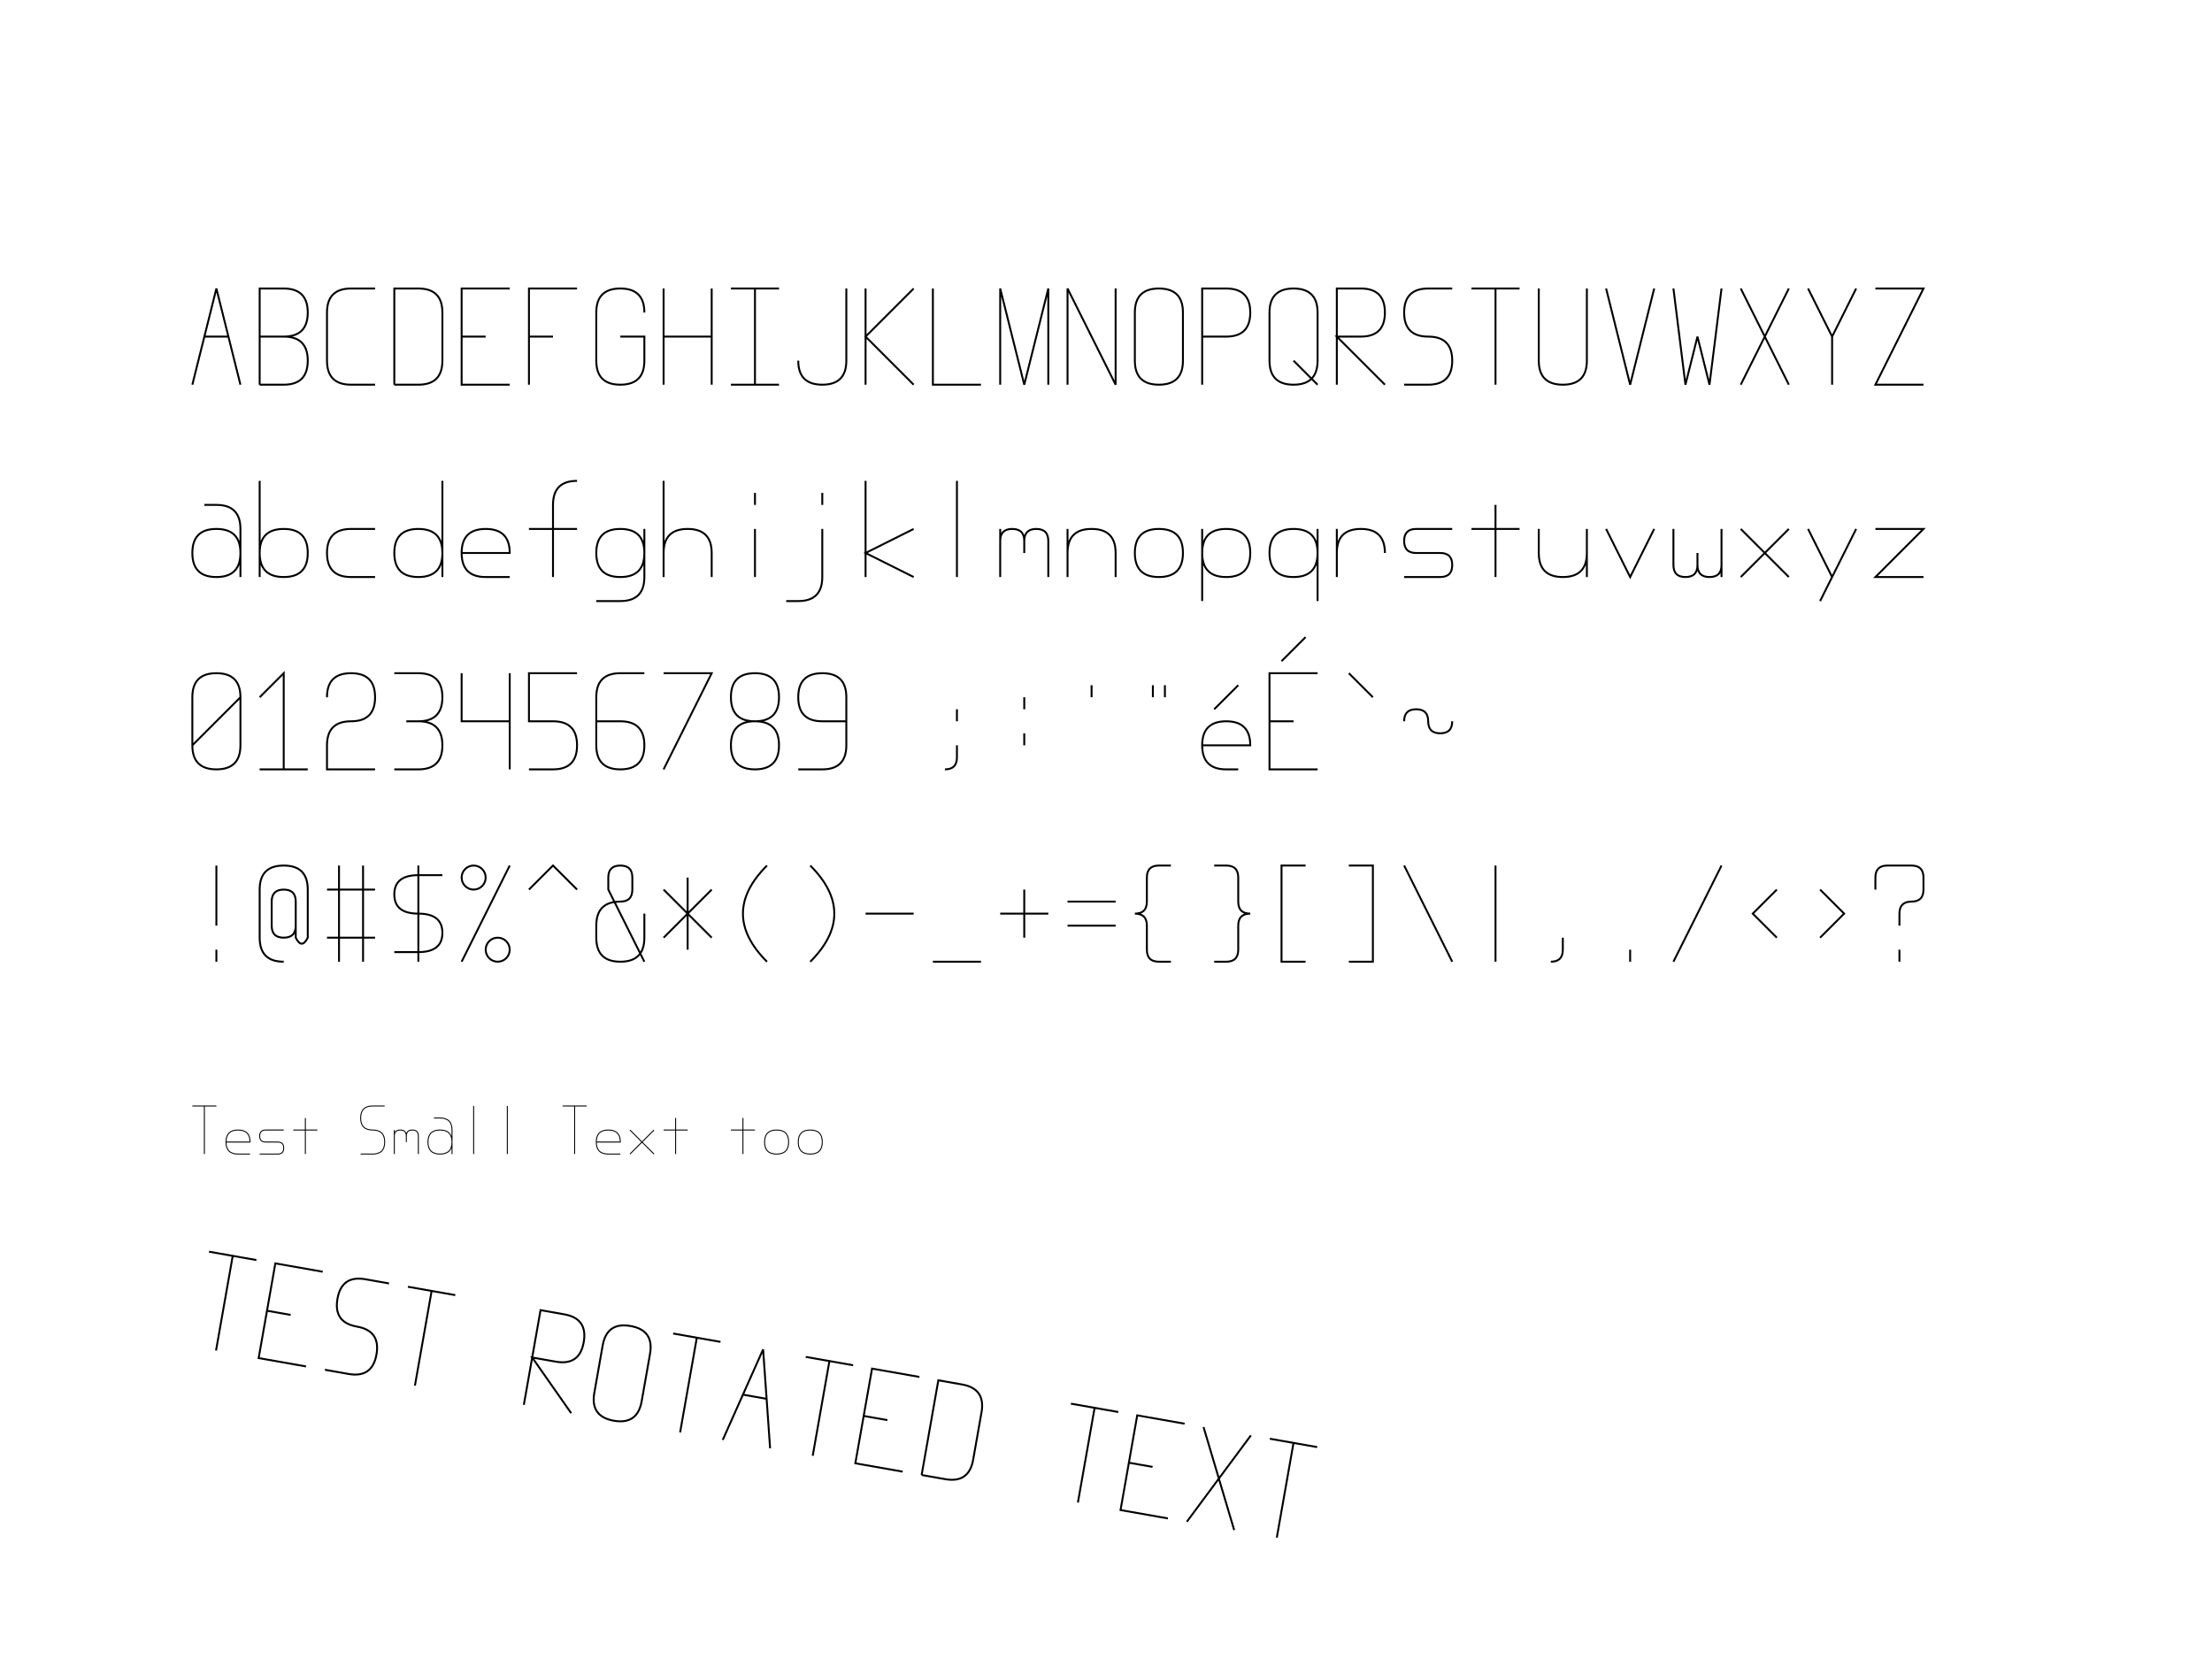
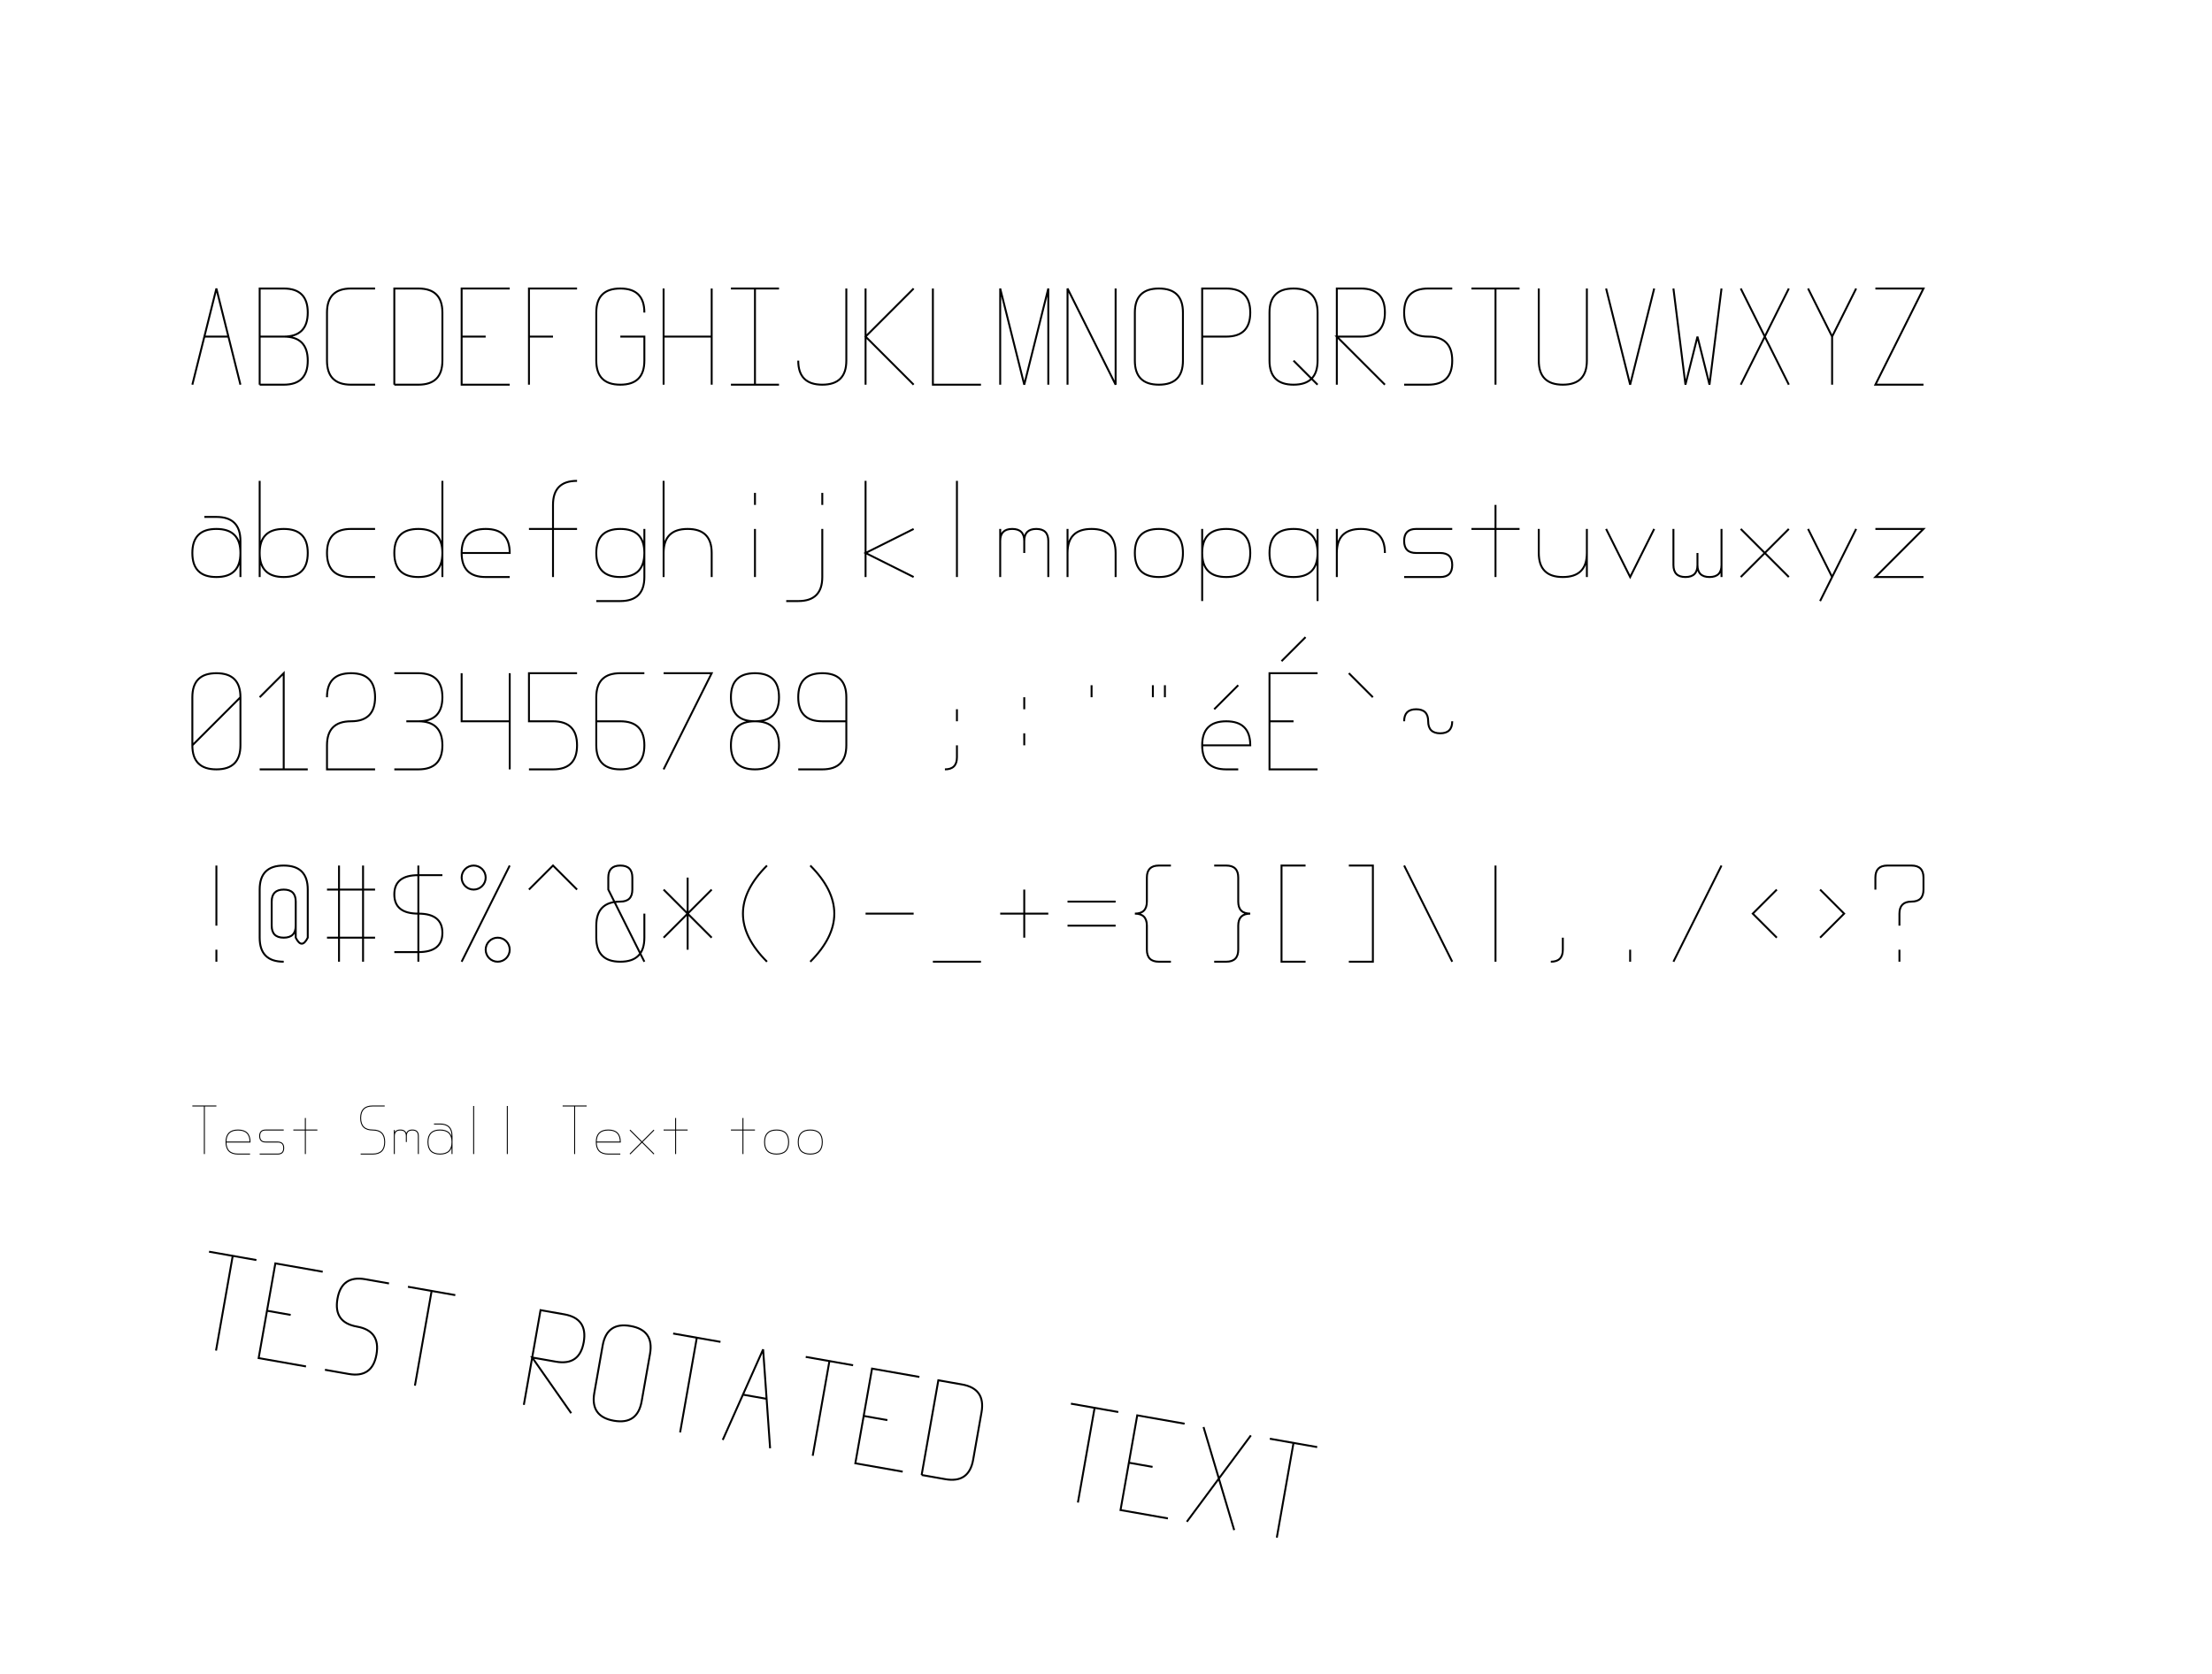
<svg xmlns="http://www.w3.org/2000/svg" version="1.1" width="1150" height="870">
  <g stroke="black" fill="none">
    <path d="M100 200l12.5 -50l12.5 50M106.25 175.0h12.5" />
    <path d="M135.0 200v-50h12.5q12.5 0 12.5 12.5q0 12.5 -12.5 12.5h-12.5m12.5 0q12.5 0 12.5 12.5q0 12.5 -12.5 12.5h-12.5" />
    <path d="M195.0 200h-12.5q-12.5 0 -12.5 -12.5v-25.0q0 -12.5 12.5 -12.5h12.5" />
    <path d="M205.0 200v-50h12.5q12.5 0 12.5 12.5v25.0q0 12.5 -12.5 12.5h-12.5" />
    <path d="M265.0 200h-25.0v-50h25.0m-25.0 25.0h12.5" />
    <path d="M275.0 200v-50h25.0m-25.0 25.0h12.5" />
    <path d="M322.5 175.0h12.5v12.5 q0 12.5 -12.5 12.5q-12.5 0 -12.5 -12.5v-25.0q0 -12.5 12.5 -12.5q12.5 0 12.5 12.5" />
    <path d="M345.0 200v-50m25.0 0v50m0 -25.0h-25.0" />
    <path d="M380.0 200h25.0m-12.5 0v-50m-12.5 0h25.0" />
    <path d="M440.0 150v37.5q0 12.5 -12.5 12.5q-12.5 0 -12.5 -12.5" />
    <path d="M450.0 200v-50m25.0 0l-25.0 25.0l25.0 25.0" />
    <path d="M485.0 150v50h25.0" />
    <path d="M520.0 200v-50l12.5 50l12.5 -50v50" />
    <path d="M555.0 200v-50l25.0 50v-50" />
    <path d="M602.5 200q-12.5 0 -12.5 -12.5v-25.0q0 -12.5 12.5 -12.5q12.5 0 12.5 12.5v25.0q0 12.5 -12.5 12.5" />
    <path d="M625.0 200v-50h12.5q12.5 0 12.5 12.5q0 12.5 -12.5 12.5h-12.5" />
    <path d="M672.5 200q-12.5 0 -12.5 -12.5v-25.0q0 -12.5 12.5 -12.5q12.5 0 12.5 12.5v25.0q0 12.5 -12.5 12.5m0 -12.5l12.5 12.5" />
    <path d="M695.0 200v-50h12.5q12.5 0 12.5 12.5q0 12.5 -12.5 12.5h-12.5l25.0 25.0" />
    <path d="M730.0 200h12.5q12.5 0 12.5 -12.5q0 -12.5 -12.5 -12.5q-12.5 0 -12.5 -12.5q0 -12.5 12.5 -12.5h12.5" />
    <path d="M777.5 200v-50m-12.5 0h25.0" />
    <path d="M800.0 150v37.5q0 12.5 12.5 12.5q12.5 0 12.5 -12.5v-37.5" />
    <path d="M835.0 150l12.5 50l12.5 -50" />
    <path d="M870.0 150l6.25 50l6.25 -25.0l6.25 25.0l6.25 -50" />
    <path d="M905.0 150l25.0 50m0 -50l-25.0 50" />
    <path d="M940.0 150l12.5 25.0l12.5 -25.0m-12.5 25.0v25.0" />
    <path d="M1000.0 200h-25.0l25.0 -50h-25.0" />
-     <path d="M125.0 287.5q0 12.5 -12.5 12.5q-12.5 0 -12.5 -12.5q0 -12.5 12.5 -12.5q12.5 0 12.5 12.5m0 12.5v-25.0q0 -12.5 -12.5 -12.5h-6.25" />
+     <path d="M125.0 287.5q0 12.5 -12.5 12.5q-12.5 0 -12.5 -12.5q0 -12.5 12.5 -12.5q12.5 0 12.5 12.5m0 12.5v-18.75q0 -12.5 -12.5 -12.5h-6.25" />
    <path d="M135.0 300v-50M135.0 287.5q0 -12.5 12.5 -12.5q12.5 0 12.5 12.5q0 12.5 -12.5 12.5q-12.5 0 -12.5 -12.5" />
    <path d="M195.0 300h-12.5q-12.5 0 -12.5 -12.5q0 -12.5 12.5 -12.5h12.5" />
    <path d="M230.0 300v-50M230.0 287.5q0 -12.5 -12.5 -12.5q-12.5 0 -12.5 12.5q0 12.5 12.5 12.5q12.5 0 12.5 -12.5" />
    <path d="M240.0 287.5h25.0q0 -12.5 -12.5 -12.5q-12.5 0 -12.5 12.5q0 12.5 12.5 12.5h12.5" />
    <path d="M287.5 300v-37.5q0 -12.5 12.5 -12.5m-25.0 25.0h25.0" />
    <path d="M335.0 287.5q0 -12.5 -12.5 -12.5q-12.5 0 -12.5 12.5q0 12.5 12.5 12.5q12.5 0 12.5 -12.5m0 -12.5v25.0q0 12.5 -12.5 12.5h-12.5" />
    <path d="M345.0 250v50m0 -12.5q0 -12.5 12.5 -12.5q12.5 0 12.5 12.5v12.5" />
    <path d="M392.5 300v-25.0m0 -12.5v-6.25" />
    <path d="M427.5 256.25v6.25m0 12.5v25.0q0 12.5 -12.5 12.5h-6.25" />
    <path d="M450.0 250v50m25.0 -25.0l-25.0 12.5l25.0 12.5" />
    <path d="M497.5 300v-50" />
    <path d="M520.0 300v-25.0m0 6.25q0 -6.25 6.25 -6.25q6.25 0 6.25 6.25v6.25m0 -6.25q0 -6.25 6.25 -6.25q6.25 0 6.25 6.25v18.75" />
    <path d="M555.0 300v-25.0m0 12.5q0 -12.5 12.5 -12.5q12.5 0 12.5 12.5v12.5" />
    <path d="M602.5 300q-12.5 0 -12.5 -12.5q0 -12.5 12.5 -12.5q12.5 0 12.5 12.5q0 12.5 -12.5 12.5" />
    <path d="M625.0 287.5q0 -12.5 12.5 -12.5q12.5 0 12.5 12.5q0 12.5 -12.5 12.5q-12.5 0 -12.5 -12.5m0 -12.5v37.5" />
    <path d="M685.0 287.5q0 -12.5 -12.5 -12.5q-12.5 0 -12.5 12.5q0 12.5 12.5 12.5q12.5 0 12.5 -12.5m0 -12.5v37.5" />
    <path d="M695.0 300v-25.0m0 12.5q0 -12.5 12.5 -12.5q12.5 0 12.5 12.5" />
    <path d="M730.0 300h18.75q6.25 0 6.25 -6.25q0 -6.25 -6.25 -6.25h-12.5q-6.25 0 -6.25 -6.25q0 -6.25 6.25 -6.25h18.75" />
    <path d="M777.5 300v-37.5m-12.5 12.5h25.0" />
    <path d="M800.0 275.0v12.5q0 12.5 12.5 12.5q12.5 0 12.5 -12.5m0 12.5v-25.0" />
    <path d="M835.0 275.0l12.5 25.0l12.5 -25.0" />
    <path d="M870.0 275.0v18.75q0 6.25 6.25 6.25q6.25 0 6.25 -6.25v-6.25m0 6.25q0 6.25 6.25 6.25q6.25 0 6.25 -6.25m0 -18.75v25.0" />
    <path d="M905.0 275.0l25.0 25.0m0 -25.0l-25.0 25.0" />
    <path d="M940.0 275.0l12.5 25.0m12.5 -25.0l-18.75 37.5" />
    <path d="M1000.0 300h-25.0l25.0 -25.0h-25.0" />
    <path d="M112.5 400q-12.5 0 -12.5 -12.5v-25.0q0 -12.5 12.5 -12.5q12.5 0 12.5 12.5v25.0q0 12.5 -12.5 12.5m-12.5 -12.5l25.0 -25.0" />
    <path d="M135.0 400h25.0m-12.5 0v-50l-12.5 12.5" />
    <path d="M195.0 400h-25.0v-12.5q0 -12.5 12.5 -12.5q12.5 0 12.5 -12.5q0 -12.5 -12.5 -12.5q-12.5 0 -12.5 12.5" />
    <path d="M205.0 400h12.5q12.5 0 12.5 -12.5q0 -12.5 -12.5 -12.5h-6.25m6.25 0q12.5 0 12.5 -12.5q0 -12.5 -12.5 -12.5h-12.5" />
    <path d="M240.0 350v25.0h25.0m0 25.0v-50" />
    <path d="M300.0 350h-25.0v25.0h12.5q12.5 0 12.5 12.5q0 12.5 -12.5 12.5h-12.5" />
    <path d="M335.0 350h-12.5q-12.5 0 -12.5 12.5v25.0q0 12.5 12.5 12.5q12.5 0 12.5 -12.5q0 -12.5 -12.5 -12.5h-12.5" />
    <path d="M345.0 350h25.0l-25.0 50" />
    <path d="M392.5 350q12.5 0 12.5 12.5q0 12.5 -12.5 12.5q-12.5 0 -12.5 12.5q0 12.5 12.5 12.5q12.5 0 12.5 -12.5q0 -12.5 -12.5 -12.5q-12.5 0 -12.5 -12.5q0 -12.5 12.5 -12.5" />
    <path d="M415.0 400h12.5q12.5 0 12.5 -12.5v-25.0q0 -12.5 -12.5 -12.5q-12.5 0 -12.5 12.5q0 12.5 12.5 12.5h12.5" />
    <path d="M491.25 400q6.25 0 6.25 -6.25v-6.25m0 -12.5v-6.25" />
    <path d="M532.5 387.5v-6.25m0 -12.5v-6.25" />
    <path d="M567.5 356.25v6.25" />
    <path d="M599.375 356.25v6.25m6.25 0v-6.25" />
    <path d="M625.0 387.5h25.0q0 -12.5 -12.5 -12.5q-12.5 0 -12.5 12.5q0 12.5 12.5 12.5h6.25M631.25 368.75l12.5 -12.5" />
    <path d="M685.0 400h-25.0v-50h25.0m-25.0 25.0h12.5M666.25 343.75l12.5 -12.5" />
    <path d="M701.25 350l12.5 12.5" />
    <path d="M730.0 375.0q0 -6.25 6.25 -6.25q6.25 0 6.25 6.25q0 6.25 6.25 6.25q6.25 0 6.25 -6.25" />
    <path d="M112.5 450v31.25m0 12.5v6.25" />
    <path d="M147.5 500q-12.5 0 -12.5 -12.5v-25.0q0 -12.5 12.5 -12.5q12.5 0 12.5 12.5v25.0q-3.125 6.25 -6.25 0v-18.75q0 -6.25 -6.25 -6.25q-6.25 0 -6.25 6.25v12.5q0 6.25 6.25 6.25q6.25 0 6.25 -6.25" />
    <path d="M176.25 500v-50m12.5 0v50M170.0 487.5h25.0m0 -25.0h-25.0" />
    <path d="M205.0 495.0h12.5q12.5 0 12.5 -10.0q0 -10.0 -12.5 -10.0q-12.5 0 -12.5 -10.0q0 -10.0 12.5 -10.0h12.5M217.5 500v-50" />
    <path d="M240.0 500l25.0 -50" />
    <circle cx="246.25" cy="456.25" r="6.25" />
    <circle cx="258.75" cy="493.75" r="6.25" />
    <path d="M275.0 462.5l12.5 -12.5l12.5 12.5" />
    <path d="M335.0 475.0v12.5q0 12.5 -12.5 12.5q-12.5 0 -12.5 -12.5v-6.25q0 -12.5 12.5 -12.5q6.25 0 6.25 -6.25v-6.25q0 -6.25 -6.25 -6.25q-6.25 0 -6.25 6.25v6.25L335.0 500" />
    <path d="M357.5 493.75v-37.5m-12.5 6.25l25.0 25.0m0 -25.0l-25.0 25.0" />
    <path d="M398.75 500q-25.0 -25.0 0 -50" />
    <path d="M421.25 500q25.0 -25.0 0 -50" />
    <path d="M450.0 475.0h25.0" />
    <path d="M485.0 500h25.0" />
    <path d="M520.0 475.0h25.0m-12.5 -12.5v25.0" />
    <path d="M555.0 481.25h25.0m0 -12.5h-25.0" />
    <path d="M608.75 500h-6.25q-6.25 0 -6.25 -6.25v-12.5q0 -6.25 -6.25 -6.25q6.25 0 6.25 -6.25v-12.5q0 -6.25 6.25 -6.25h6.25" />
    <path d="M631.25 500h6.25q6.25 0 6.25 -6.25v-12.5q0 -6.25 6.25 -6.25q-6.25 0 -6.25 -6.25v-12.5q0 -6.25 -6.25 -6.25h-6.25" />
    <path d="M678.75 500h-12.5v-50h12.5" />
    <path d="M701.25 500h12.5v-50h-12.5" />
    <path d="M730.0 450l25.0 50" />
    <path d="M777.5 500v-50" />
    <path d="M806.25 500q6.25 0 6.25 -6.25v-6.25" />
    <path d="M847.5 500v-6.25" />
    <path d="M870.0 500l25.0 -50" />
    <path d="M923.75 487.5l-12.5 -12.5l12.5 -12.5" />
    <path d="M946.25 487.5l12.5 -12.5l-12.5 -12.5" />
    <path d="M987.5 500v-6.25m0 -12.5v-6.25q0 -6.25 6.25 -6.25q6.25 0 6.25 -6.25v-6.25q0 -6.25 -6.25 -6.25h-12.5q-6.25 0 -6.25 6.25v6.25" />
    <g transform="translate(100,600) scale(0.5,0.5)">
      <path d="M12.5 0v-50m-12.5 0h25.0" />
      <path d="M35.0 -12.5h25.0q0 -12.5 -12.5 -12.5q-12.5 0 -12.5 12.5q0 12.5 12.5 12.5h12.5" />
      <path d="M70.0 0h18.75q6.25 0 6.25 -6.25q0 -6.25 -6.25 -6.25h-12.5q-6.25 0 -6.25 -6.25q0 -6.25 6.25 -6.25h18.75" />
      <path d="M117.5 0v-37.5m-12.5 12.5h25.0" />
      <path d="M175.0 0h12.5q12.5 0 12.5 -12.5q0 -12.5 -12.5 -12.5q-12.5 0 -12.5 -12.5q0 -12.5 12.5 -12.5h12.5" />
      <path d="M210.0 0v-25.0m0 6.25q0 -6.25 6.25 -6.25q6.25 0 6.25 6.25v6.25m0 -6.25q0 -6.25 6.25 -6.25q6.25 0 6.25 6.25v18.75" />
-       <path d="M270.0 -12.5q0 12.5 -12.5 12.5q-12.5 0 -12.5 -12.5q0 -12.5 12.5 -12.5q12.5 0 12.5 12.5m0 12.5v-25.0q0 -12.5 -12.5 -12.5h-6.25" />
+       <path d="M270.0 -12.5q0 12.5 -12.5 12.5q-12.5 0 -12.5 -12.5q0 -12.5 12.5 -12.5q12.5 0 12.5 12.5m0 12.5v-18.75q0 -12.5 -12.5 -12.5h-6.25" />
      <path d="M292.5 0v-50" />
      <path d="M327.5 0v-50" />
      <path d="M397.5 0v-50m-12.5 0h25.0" />
      <path d="M420.0 -12.5h25.0q0 -12.5 -12.5 -12.5q-12.5 0 -12.5 12.5q0 12.5 12.5 12.5h12.5" />
      <path d="M455.0 -25.0l25.0 25.0m0 -25.0l-25.0 25.0" />
      <path d="M502.5 0v-37.5m-12.5 12.5h25.0" />
      <path d="M572.5 0v-37.5m-12.5 12.5h25.0" />
      <path d="M607.5 0q-12.5 0 -12.5 -12.5q0 -12.5 12.5 -12.5q12.5 0 12.5 12.5q0 12.5 -12.5 12.5" />
      <path d="M642.5 0q-12.5 0 -12.5 -12.5q0 -12.5 12.5 -12.5q12.5 0 12.5 12.5q0 12.5 -12.5 12.5" />
    </g>
    <g transform="translate(100, 700) rotate(10)">
      <path d="M12.5 0v-50m-12.5 0h25.0" />
      <path d="M60.0 0h-25.0v-50h25.0m-25.0 25.0h12.5" />
      <path d="M70.0 0h12.5q12.5 0 12.5 -12.5q0 -12.5 -12.5 -12.5q-12.5 0 -12.5 -12.5q0 -12.5 12.5 -12.5h12.5" />
      <path d="M117.5 0v-50m-12.5 0h25.0" />
      <path d="M175.0 0v-50h12.5q12.5 0 12.5 12.5q0 12.5 -12.5 12.5h-12.5l25.0 25.0" />
      <path d="M222.5 0q-12.5 0 -12.5 -12.5v-25.0q0 -12.5 12.5 -12.5q12.5 0 12.5 12.5v25.0q0 12.5 -12.5 12.5" />
      <path d="M257.5 0v-50m-12.5 0h25.0" />
      <path d="M280.0 0l12.5 -50l12.5 50M286.25 -25.0h12.5" />
      <path d="M327.5 0v-50m-12.5 0h25.0" />
      <path d="M375.0 0h-25.0v-50h25.0m-25.0 25.0h12.5" />
      <path d="M385.0 0v-50h12.5q12.5 0 12.5 12.5v25.0q0 12.5 -12.5 12.5h-12.5" />
      <path d="M467.5 0v-50m-12.5 0h25.0" />
      <path d="M515.0 0h-25.0v-50h25.0m-25.0 25.0h12.5" />
      <path d="M525.0 -50l25.0 50m0 -50l-25.0 50" />
      <path d="M572.5 0v-50m-12.5 0h25.0" />
    </g>
  </g>
</svg>
